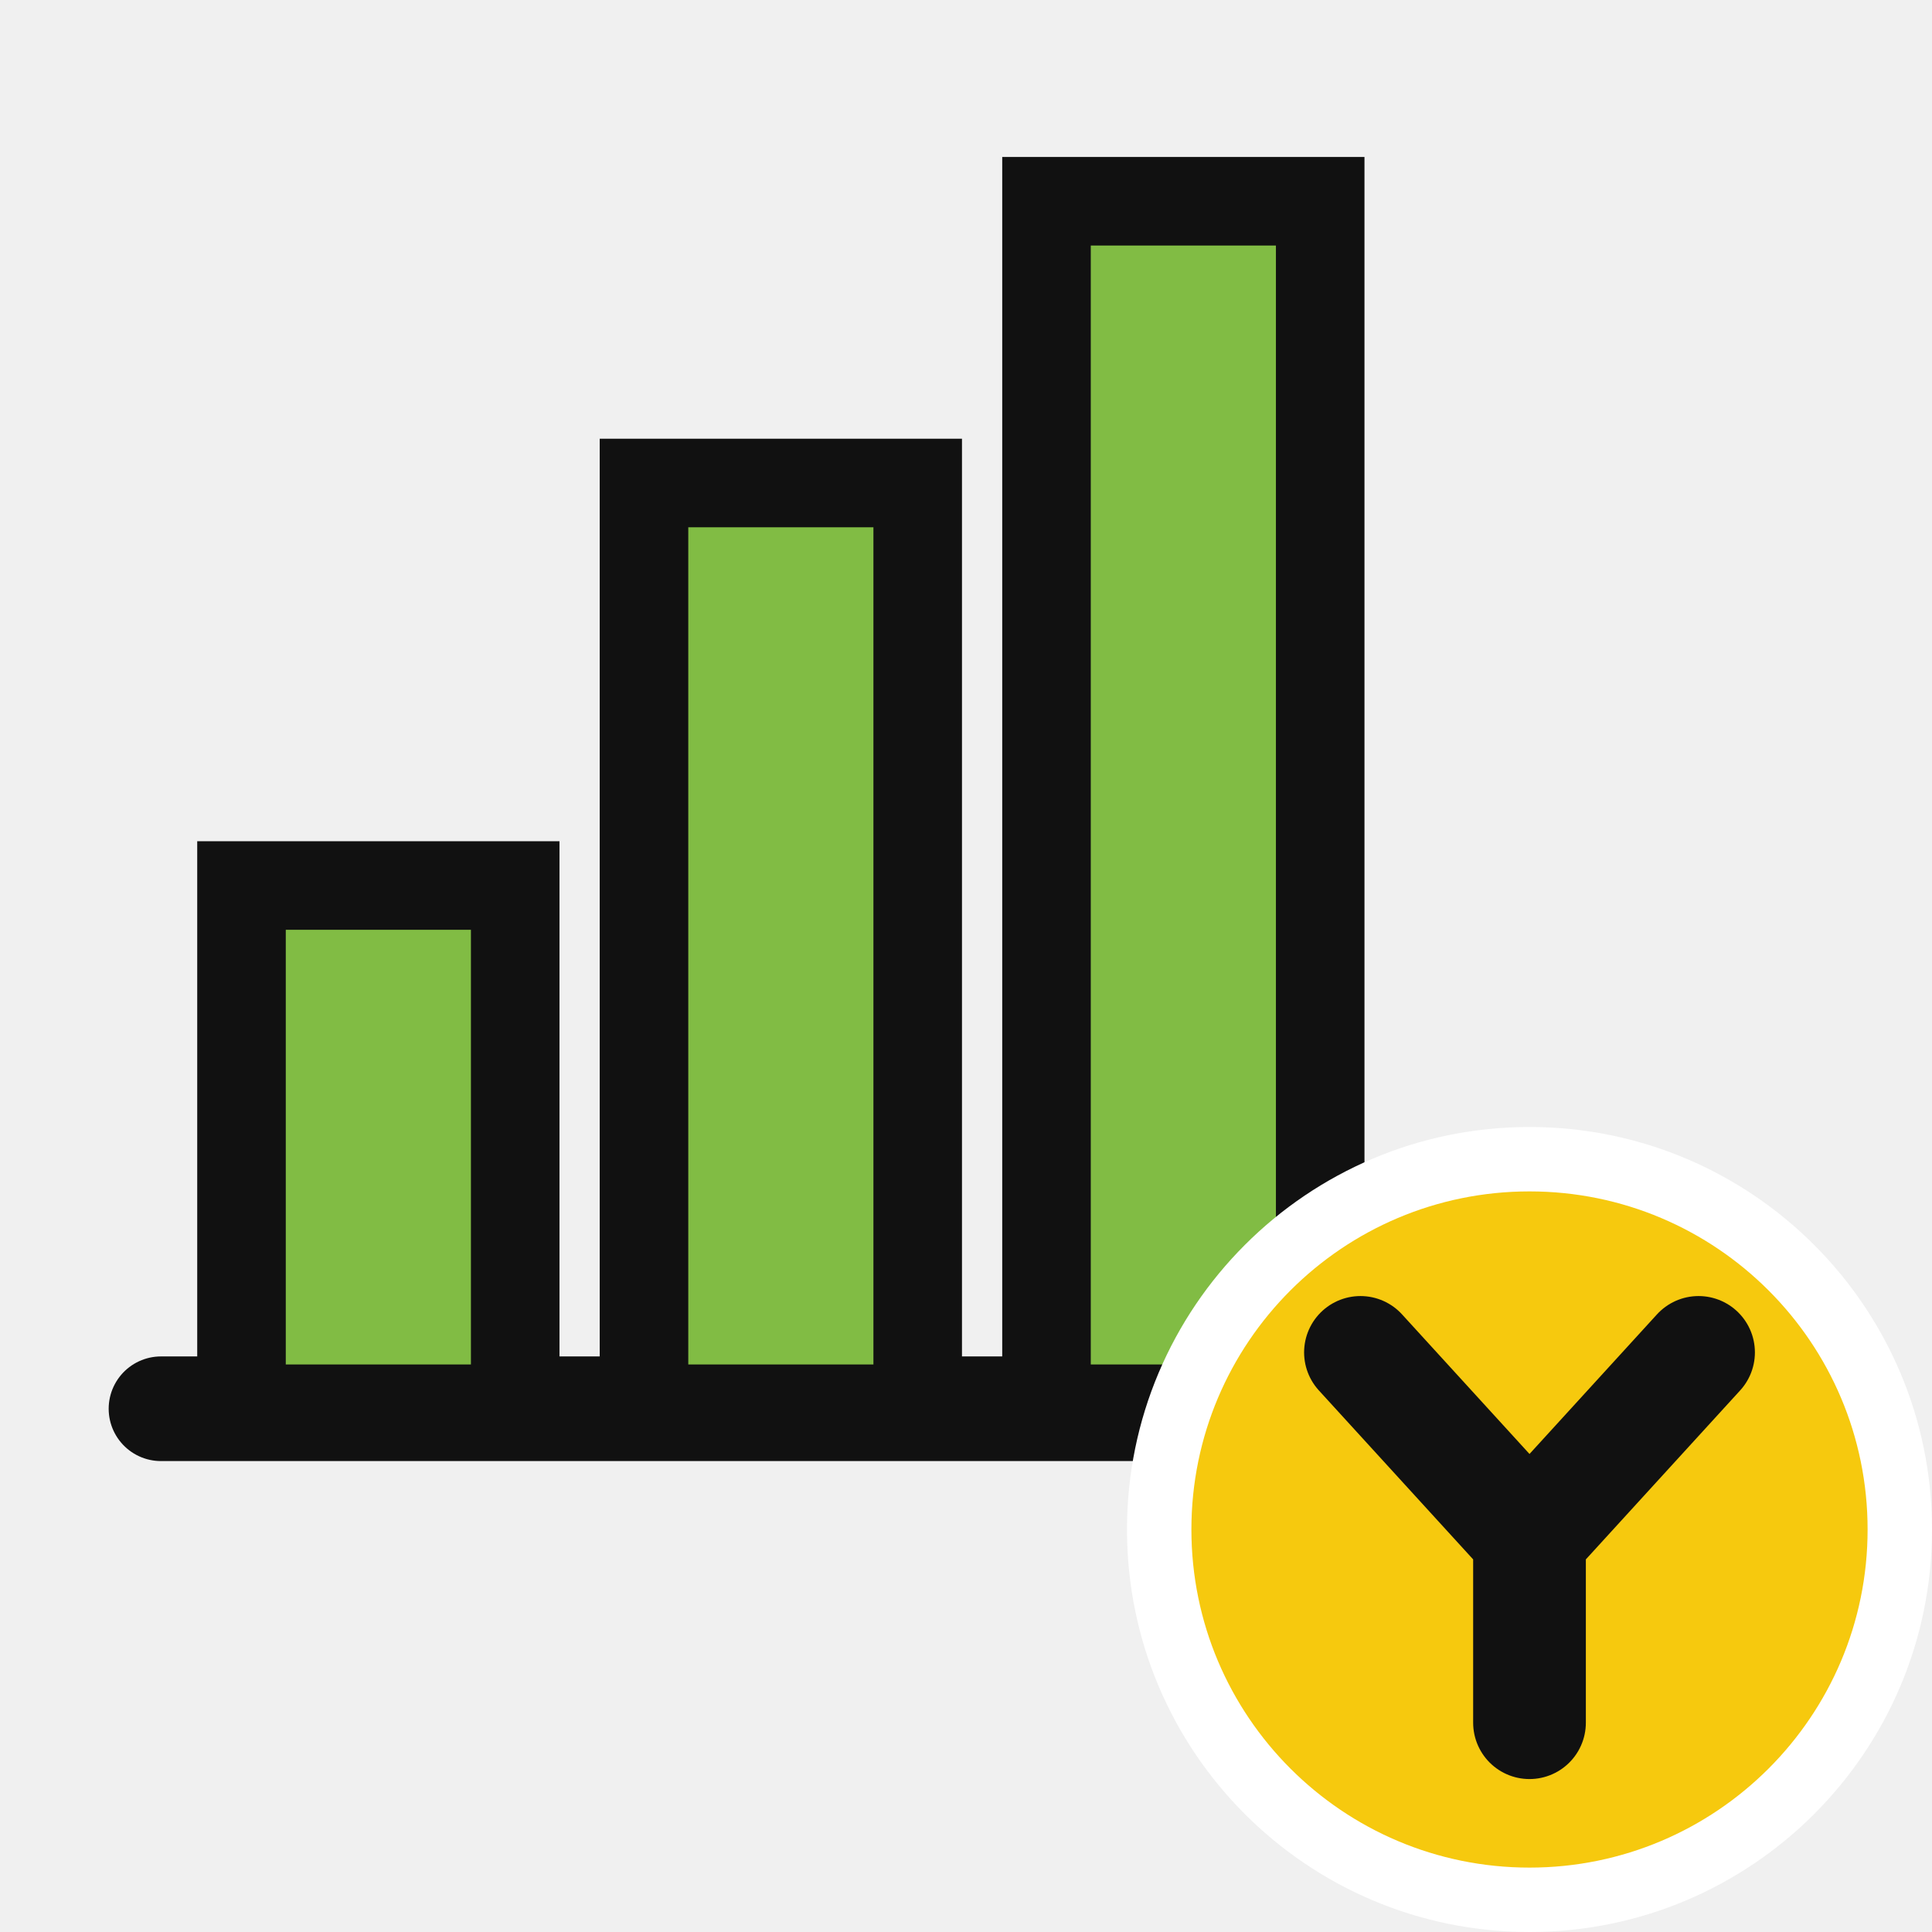
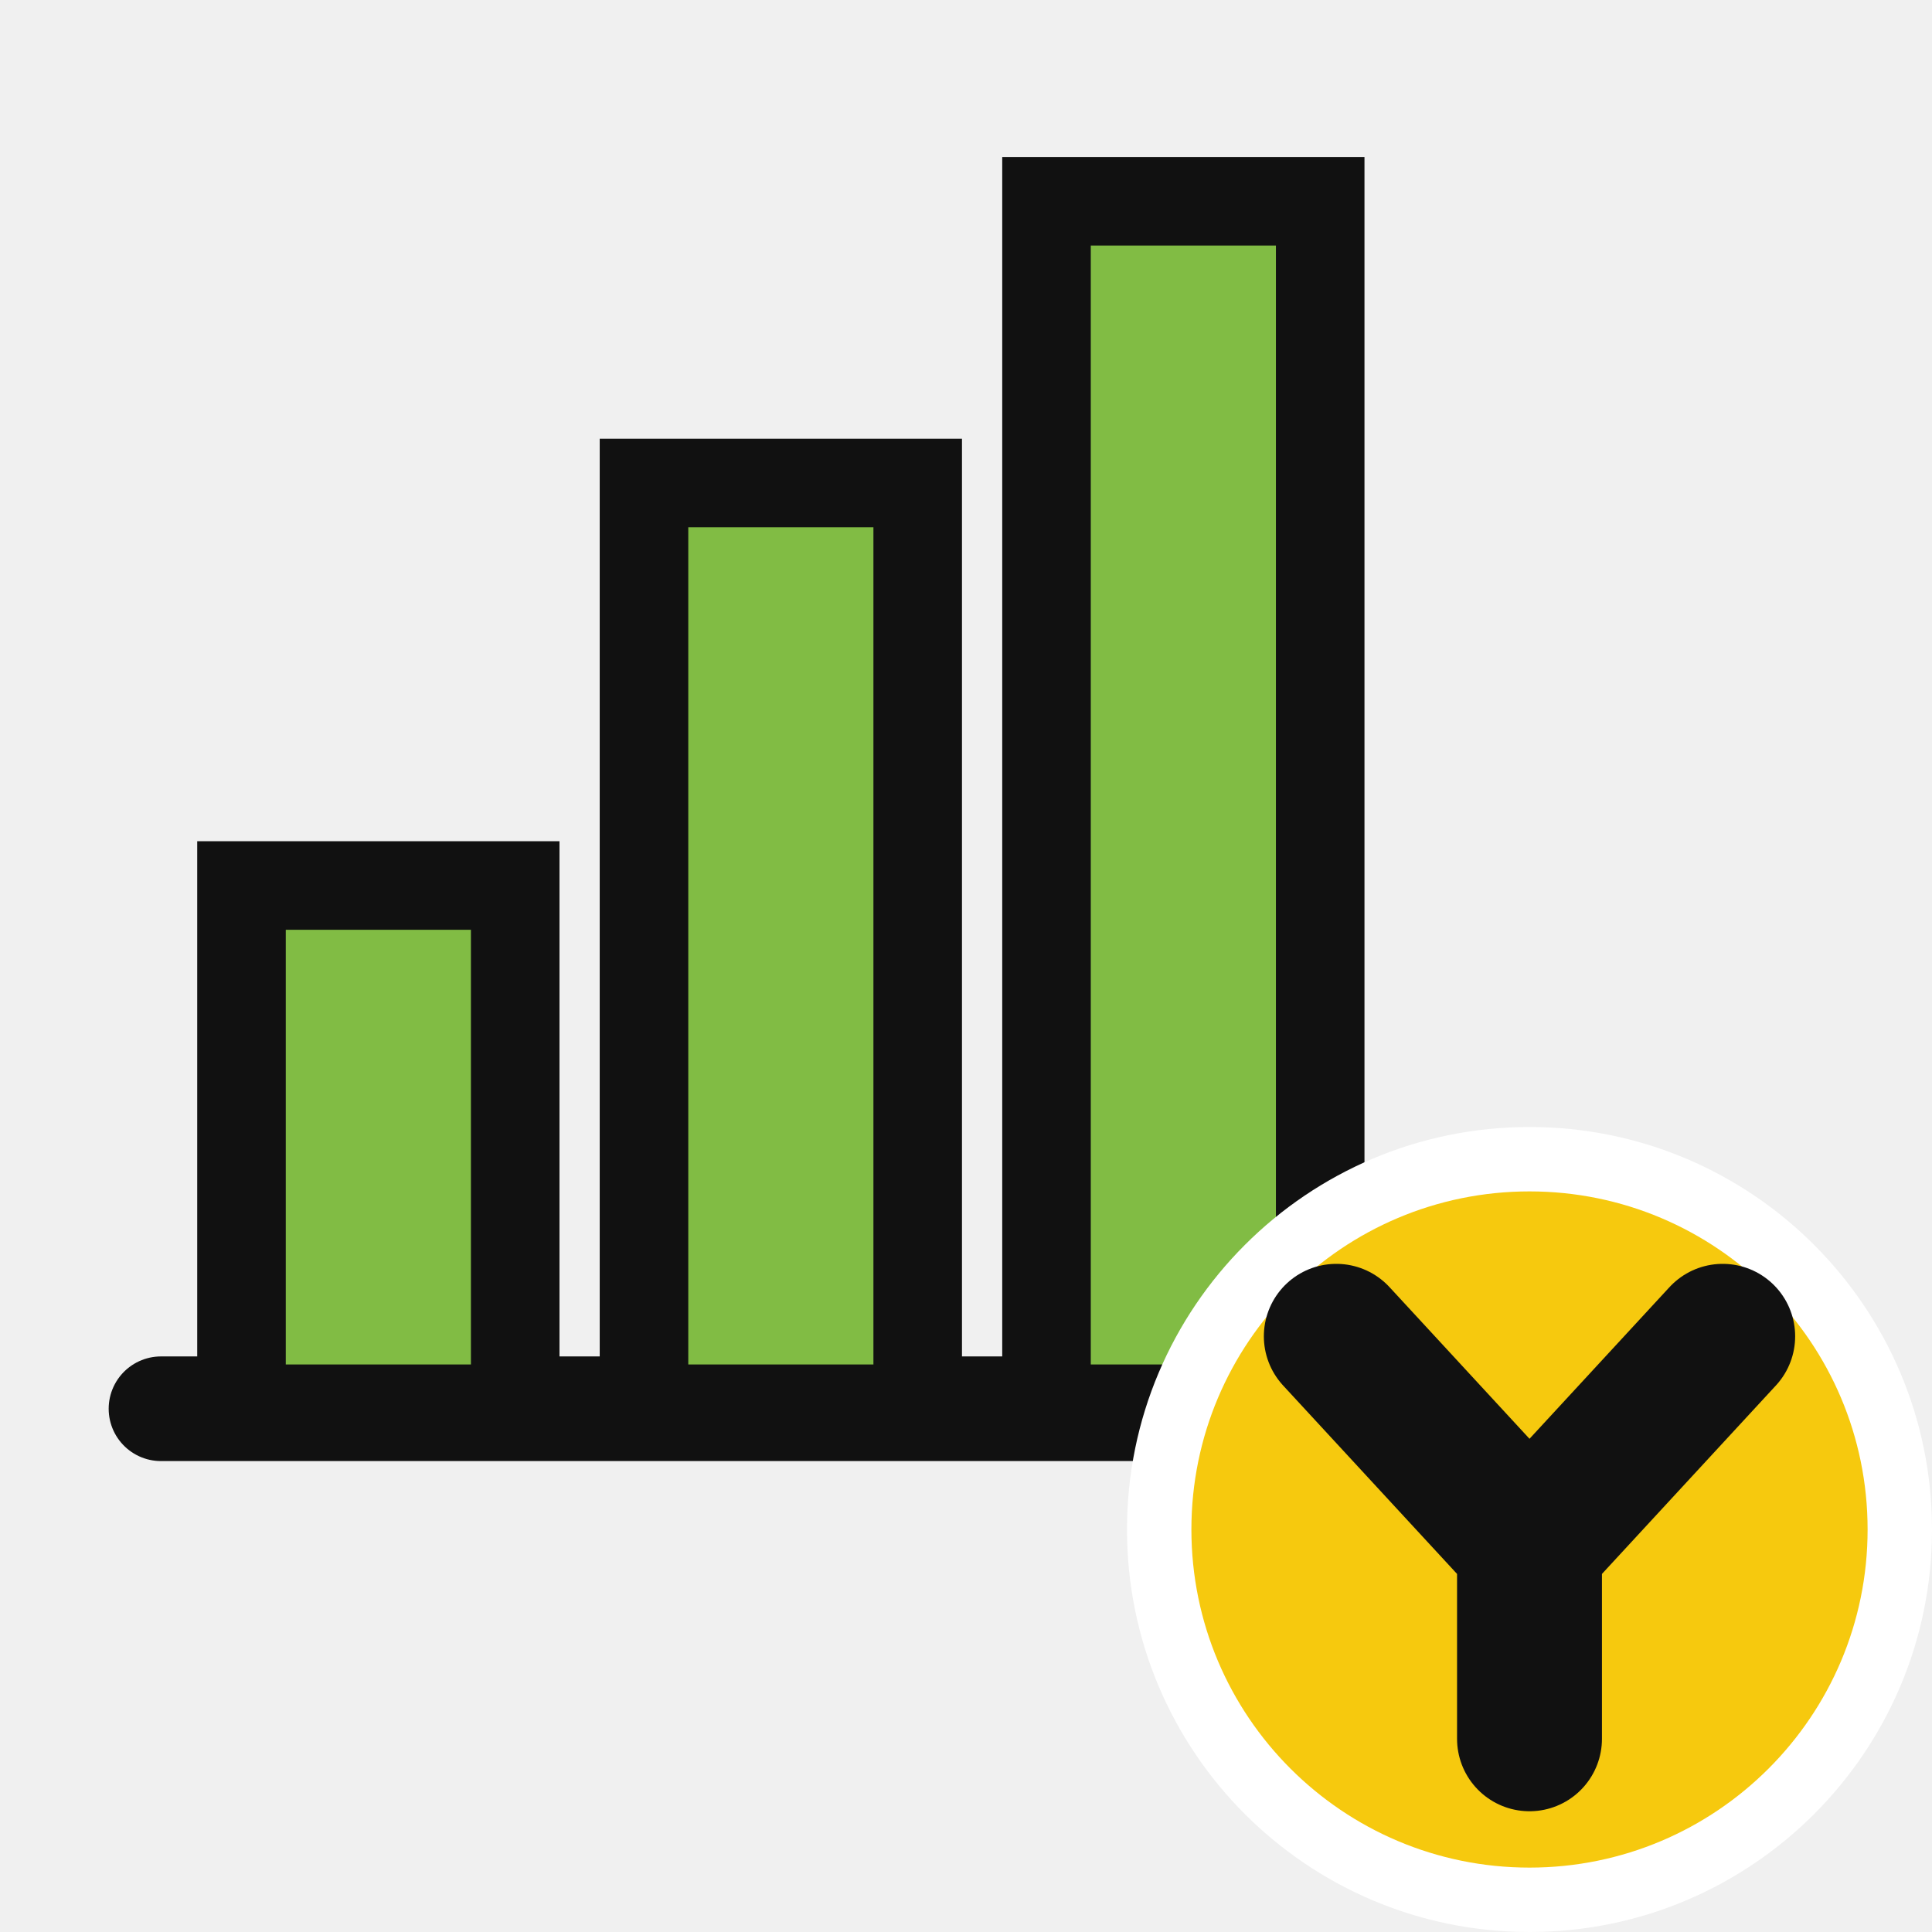
<svg xmlns="http://www.w3.org/2000/svg" width="24" height="24" viewBox="0 0 24 24">
  <g vector-effect="non-scaling-stroke">
    <path d="M2 17.5H18" fill="none" stroke="#111111" stroke-width="1.3" stroke-linecap="round" stroke-linejoin="round" />
    <rect x="3" y="11" width="3.4" height="6.5" fill="#81BC44" stroke="#111111" stroke-width="1.1" />
    <rect x="8" y="6" width="3.4" height="11.5" fill="#81BC44" stroke="#111111" stroke-width="1.1" />
    <rect x="13" y="2.5" width="3.4" height="15" fill="#81BC44" stroke="#111111" stroke-width="1.1" />
  </g>
  <circle cx="19" cy="19" r="5" fill="#FFFFFF" />
  <circle cx="19" cy="19" r="4.2" fill="#F6C90E" />
-   <path d="M16.9 16.8L19 19.1L21.1 16.8M19 19.1V21.4" fill="none" stroke="#111111" stroke-width="1.4" stroke-linecap="round" stroke-linejoin="round" />
+   <path d="M16.6 16.6L19 19.2L21.4 16.6M19 19.2V21.6" fill="none" stroke="#111111" stroke-width="1.8" stroke-linecap="round" stroke-linejoin="round" />
</svg>
